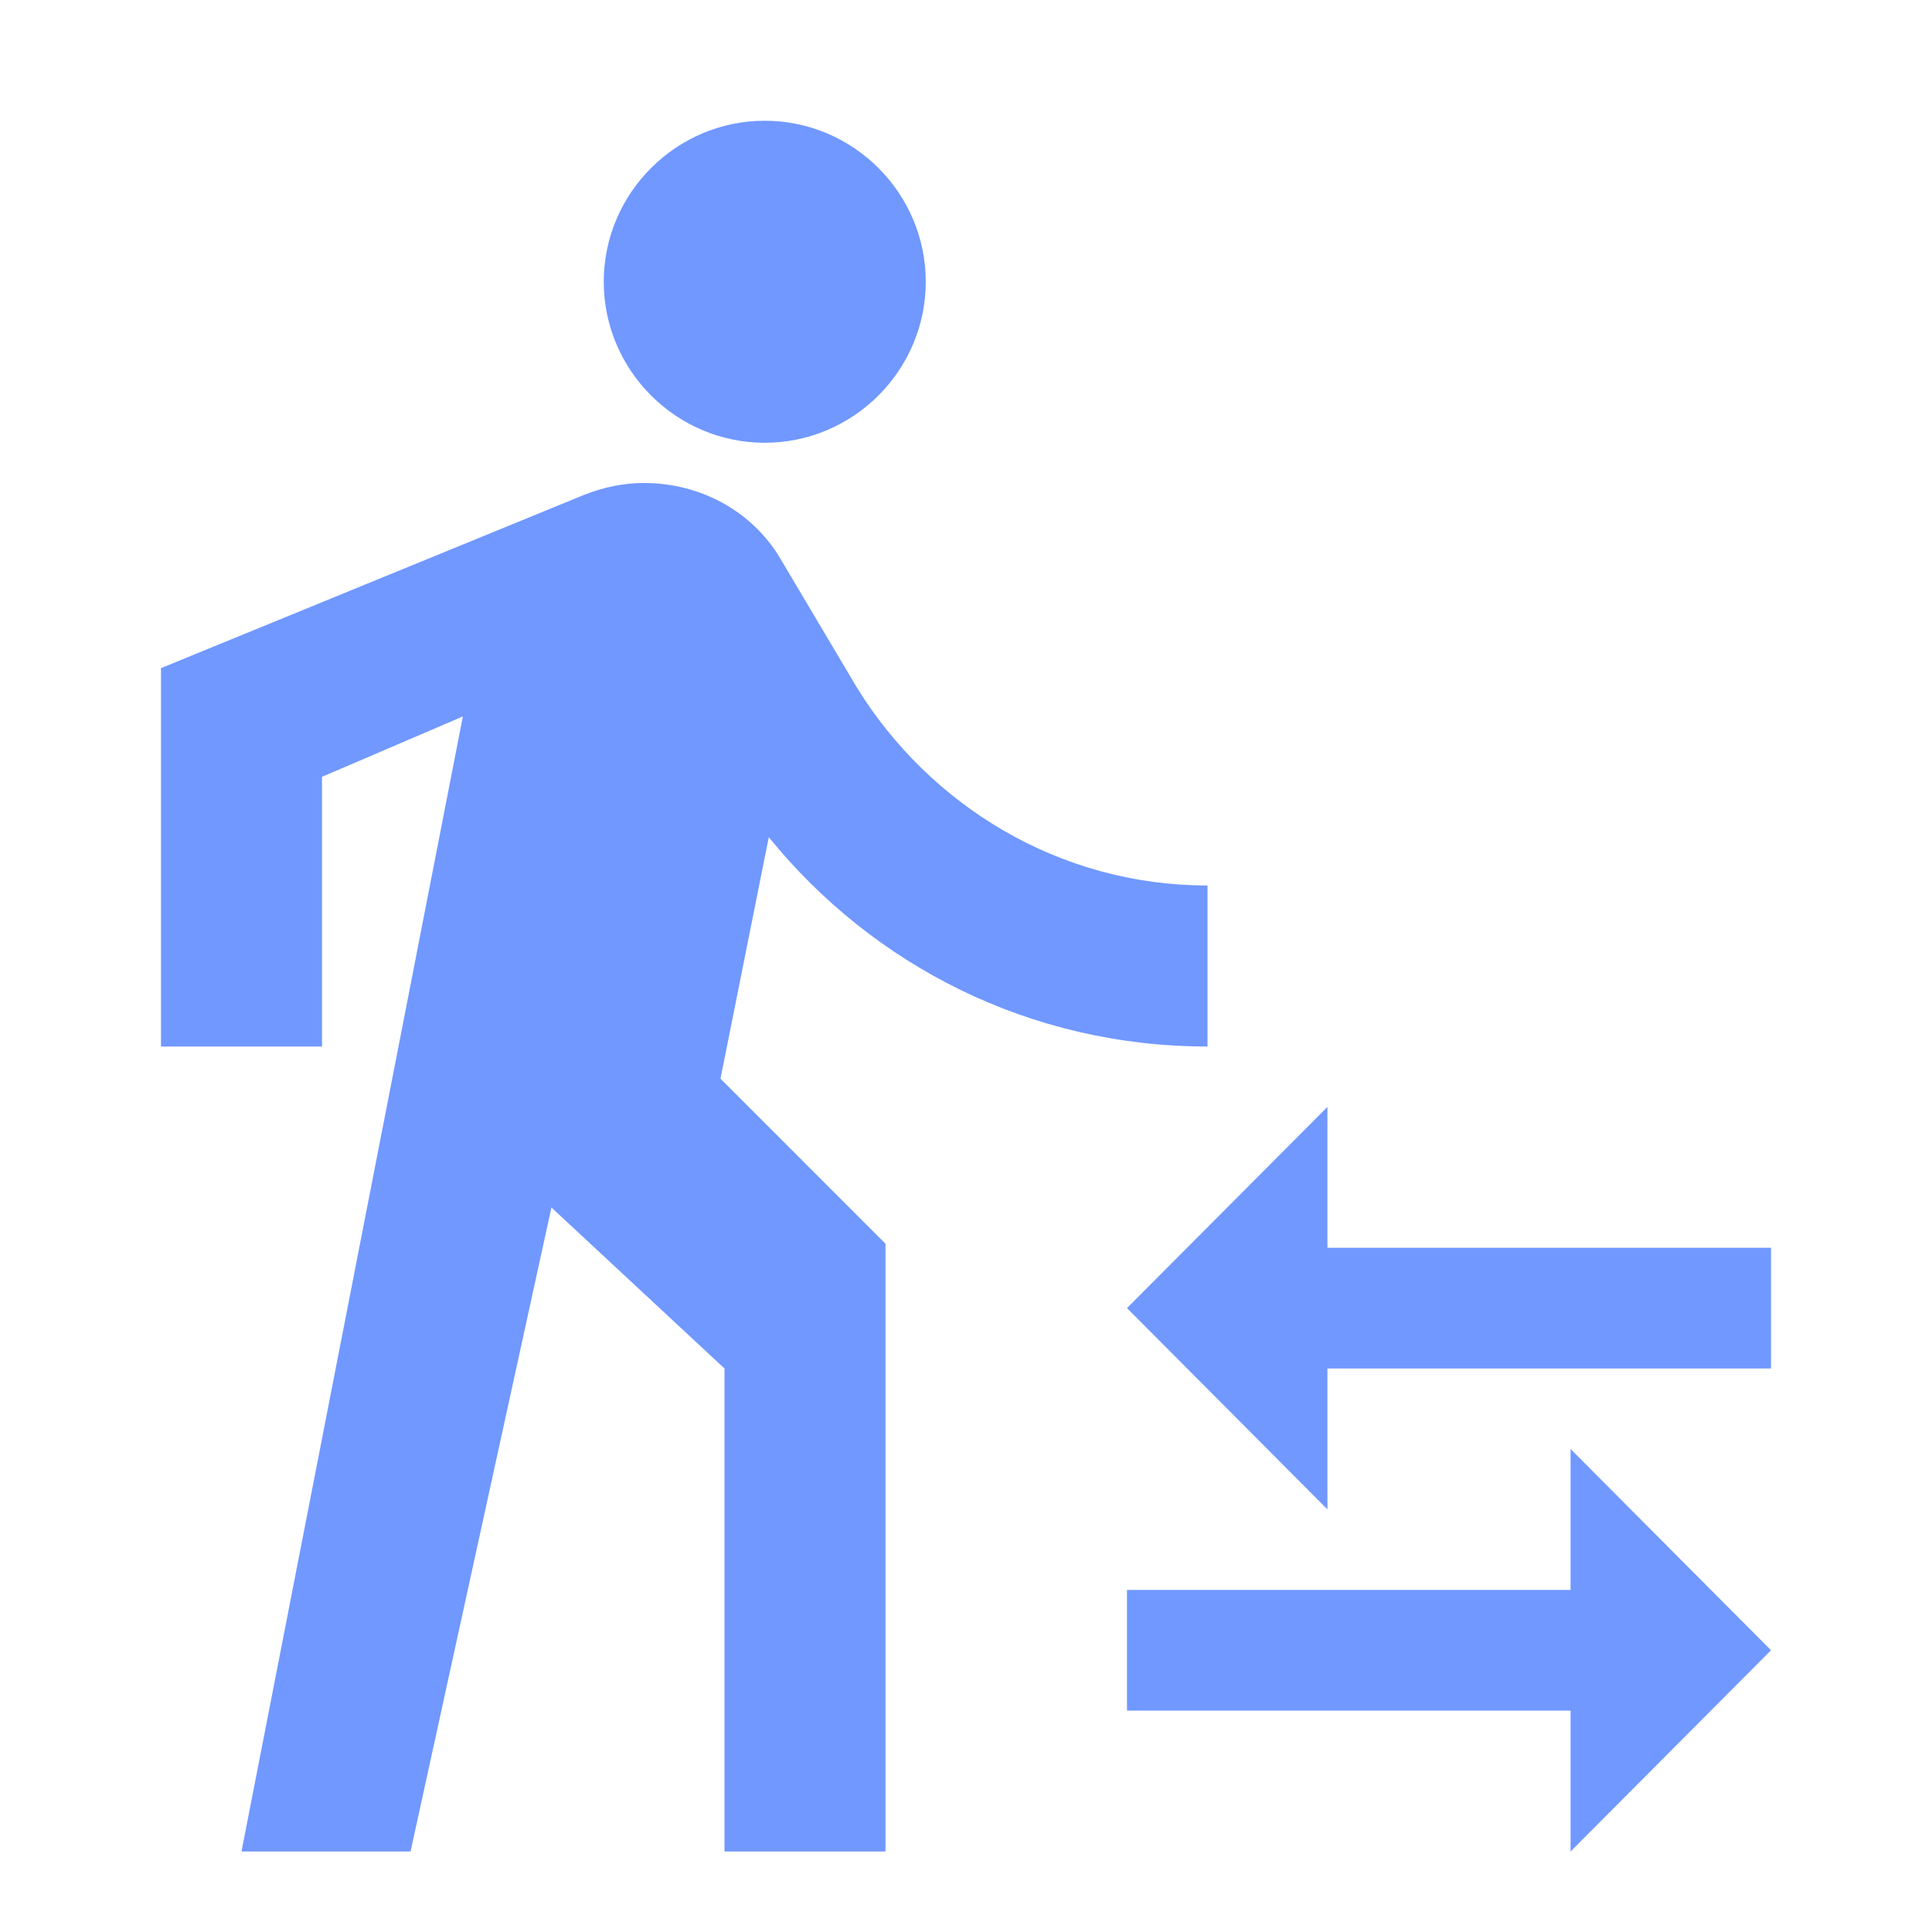
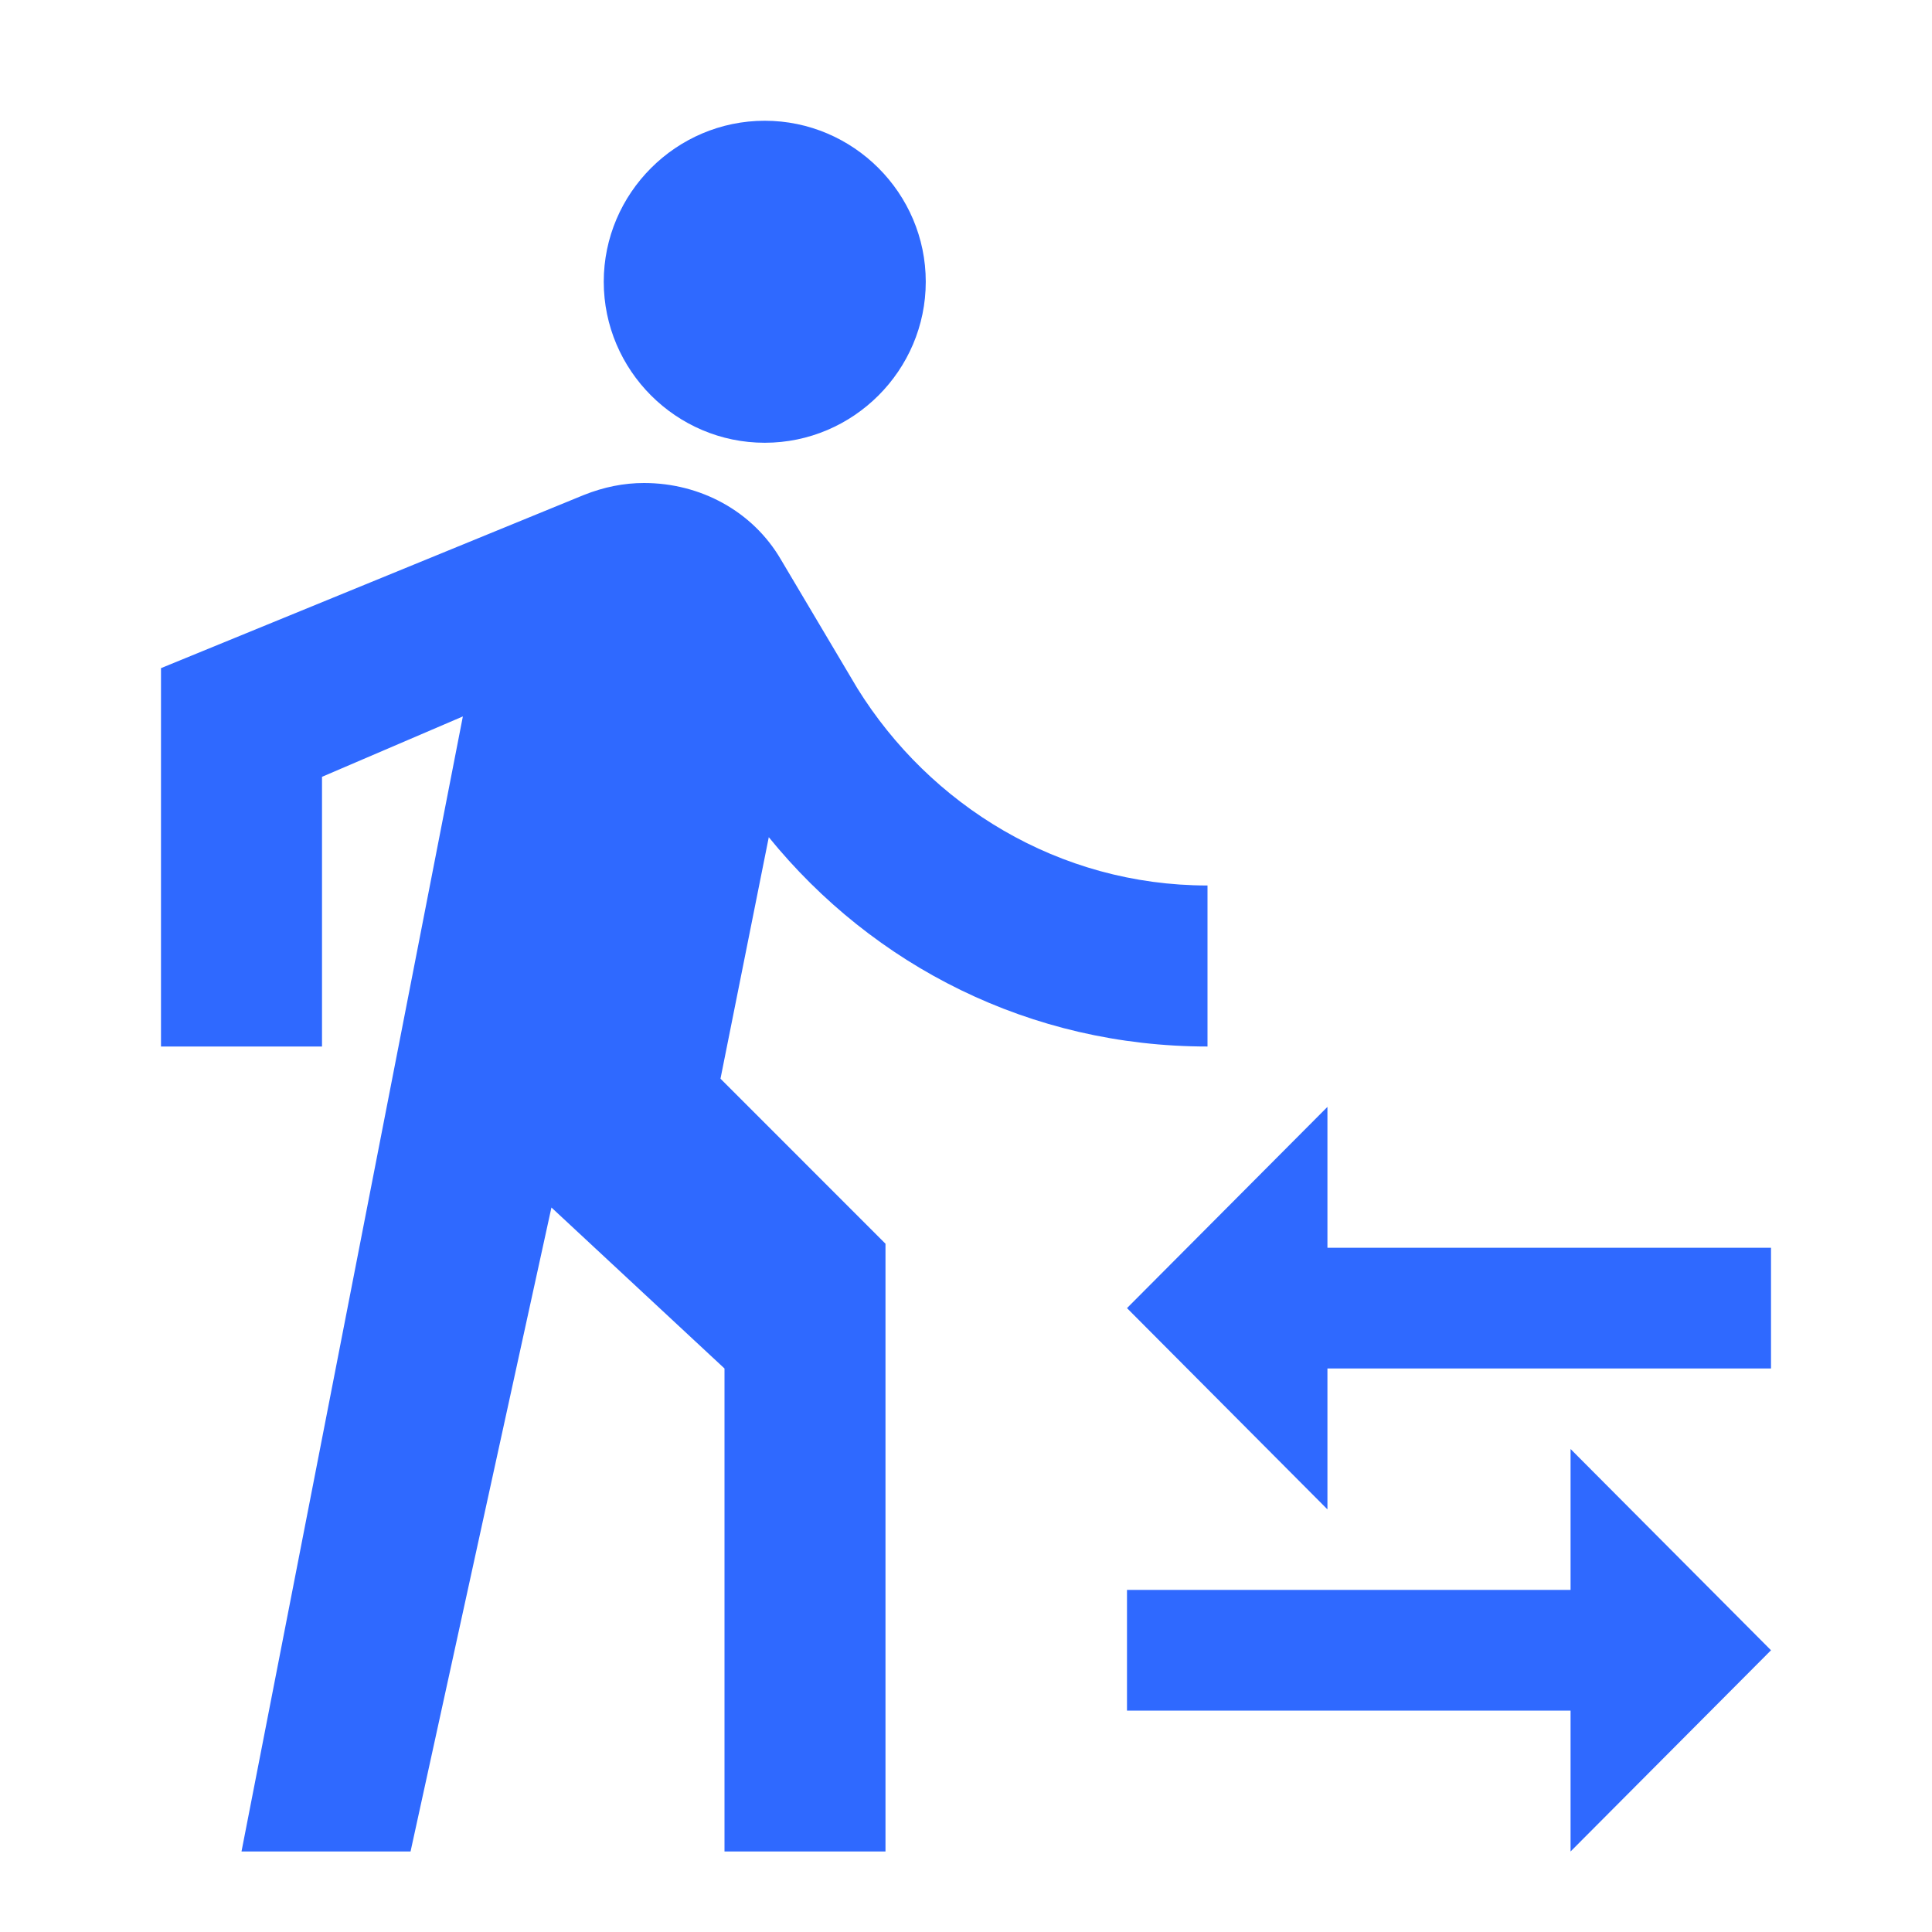
<svg xmlns="http://www.w3.org/2000/svg" width="64" height="64" viewBox="0 0 64 64" fill="none">
-   <path d="M43.973 41.333V36.667L37.333 43.333L43.973 50V45.333H58.667V41.333H43.973ZM52.027 52.667H37.333V56.667H52.027V61.333L58.667 54.667L52.027 48V52.667ZM25.333 14.667C28.267 14.667 30.667 12.267 30.667 9.333C30.667 6.4 28.267 4 25.333 4C22.4 4 20 6.4 20 9.333C20 12.267 22.4 14.667 25.333 14.667ZM15.333 23.733L8 61.333H13.6L18.267 40L24 45.333V61.333H29.333V41.2L23.867 35.733L25.467 27.733C28.933 32 34.133 34.667 40 34.667V29.333C35.067 29.333 30.8 26.667 28.4 22.8L25.867 18.533C24.933 16.933 23.2 16 21.333 16C20.667 16 20 16.133 19.333 16.4L5.333 22.133V34.667H10.667V25.733L15.333 23.733Z" fill="#7098FF" />
+   <path d="M43.973 41.333V36.667L37.333 43.333L43.973 50V45.333H58.667V41.333H43.973ZM52.027 52.667H37.333V56.667H52.027V61.333L58.667 54.667L52.027 48V52.667ZM25.333 14.667C28.267 14.667 30.667 12.267 30.667 9.333C30.667 6.4 28.267 4 25.333 4C22.4 4 20 6.4 20 9.333C20 12.267 22.4 14.667 25.333 14.667ZM15.333 23.733L8 61.333H13.6L18.267 40L24 45.333V61.333H29.333V41.2L23.867 35.733L25.467 27.733C28.933 32 34.133 34.667 40 34.667V29.333C35.067 29.333 30.8 26.667 28.4 22.8L25.867 18.533C24.933 16.933 23.2 16 21.333 16C20.667 16 20 16.133 19.333 16.4L5.333 22.133V34.667H10.667V25.733L15.333 23.733Z" fill="#2F69FF" />
</svg>
